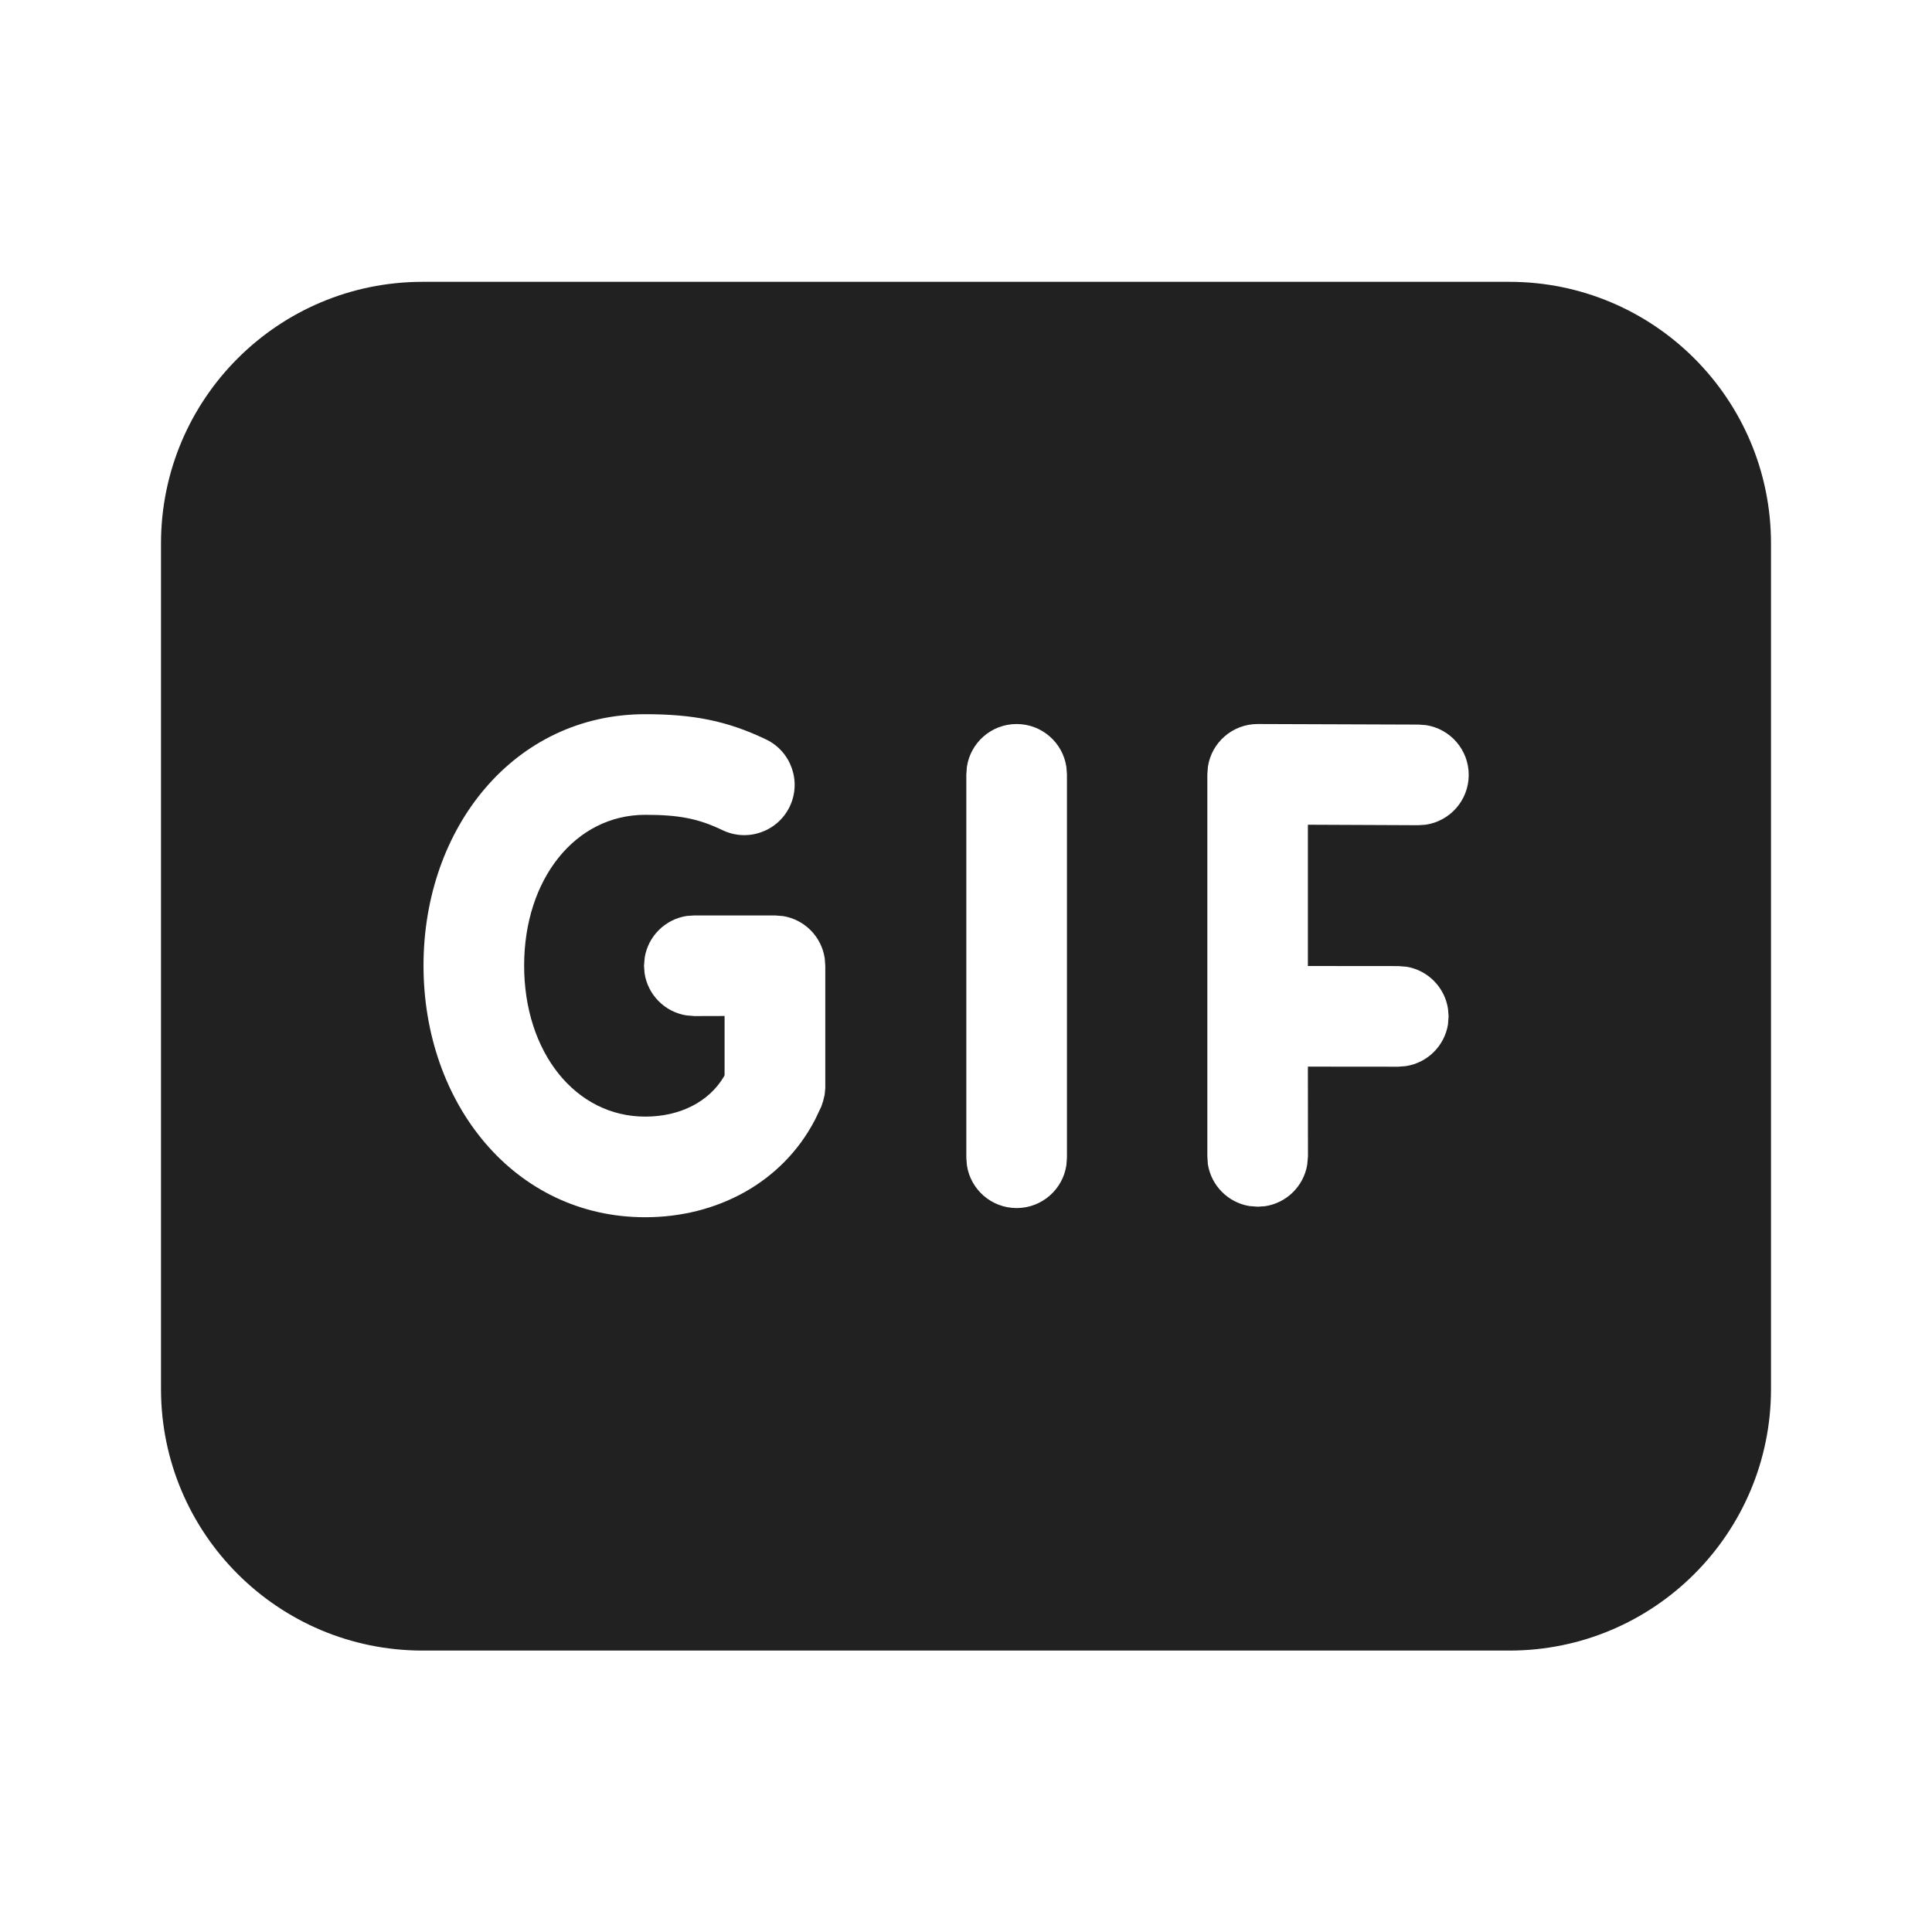
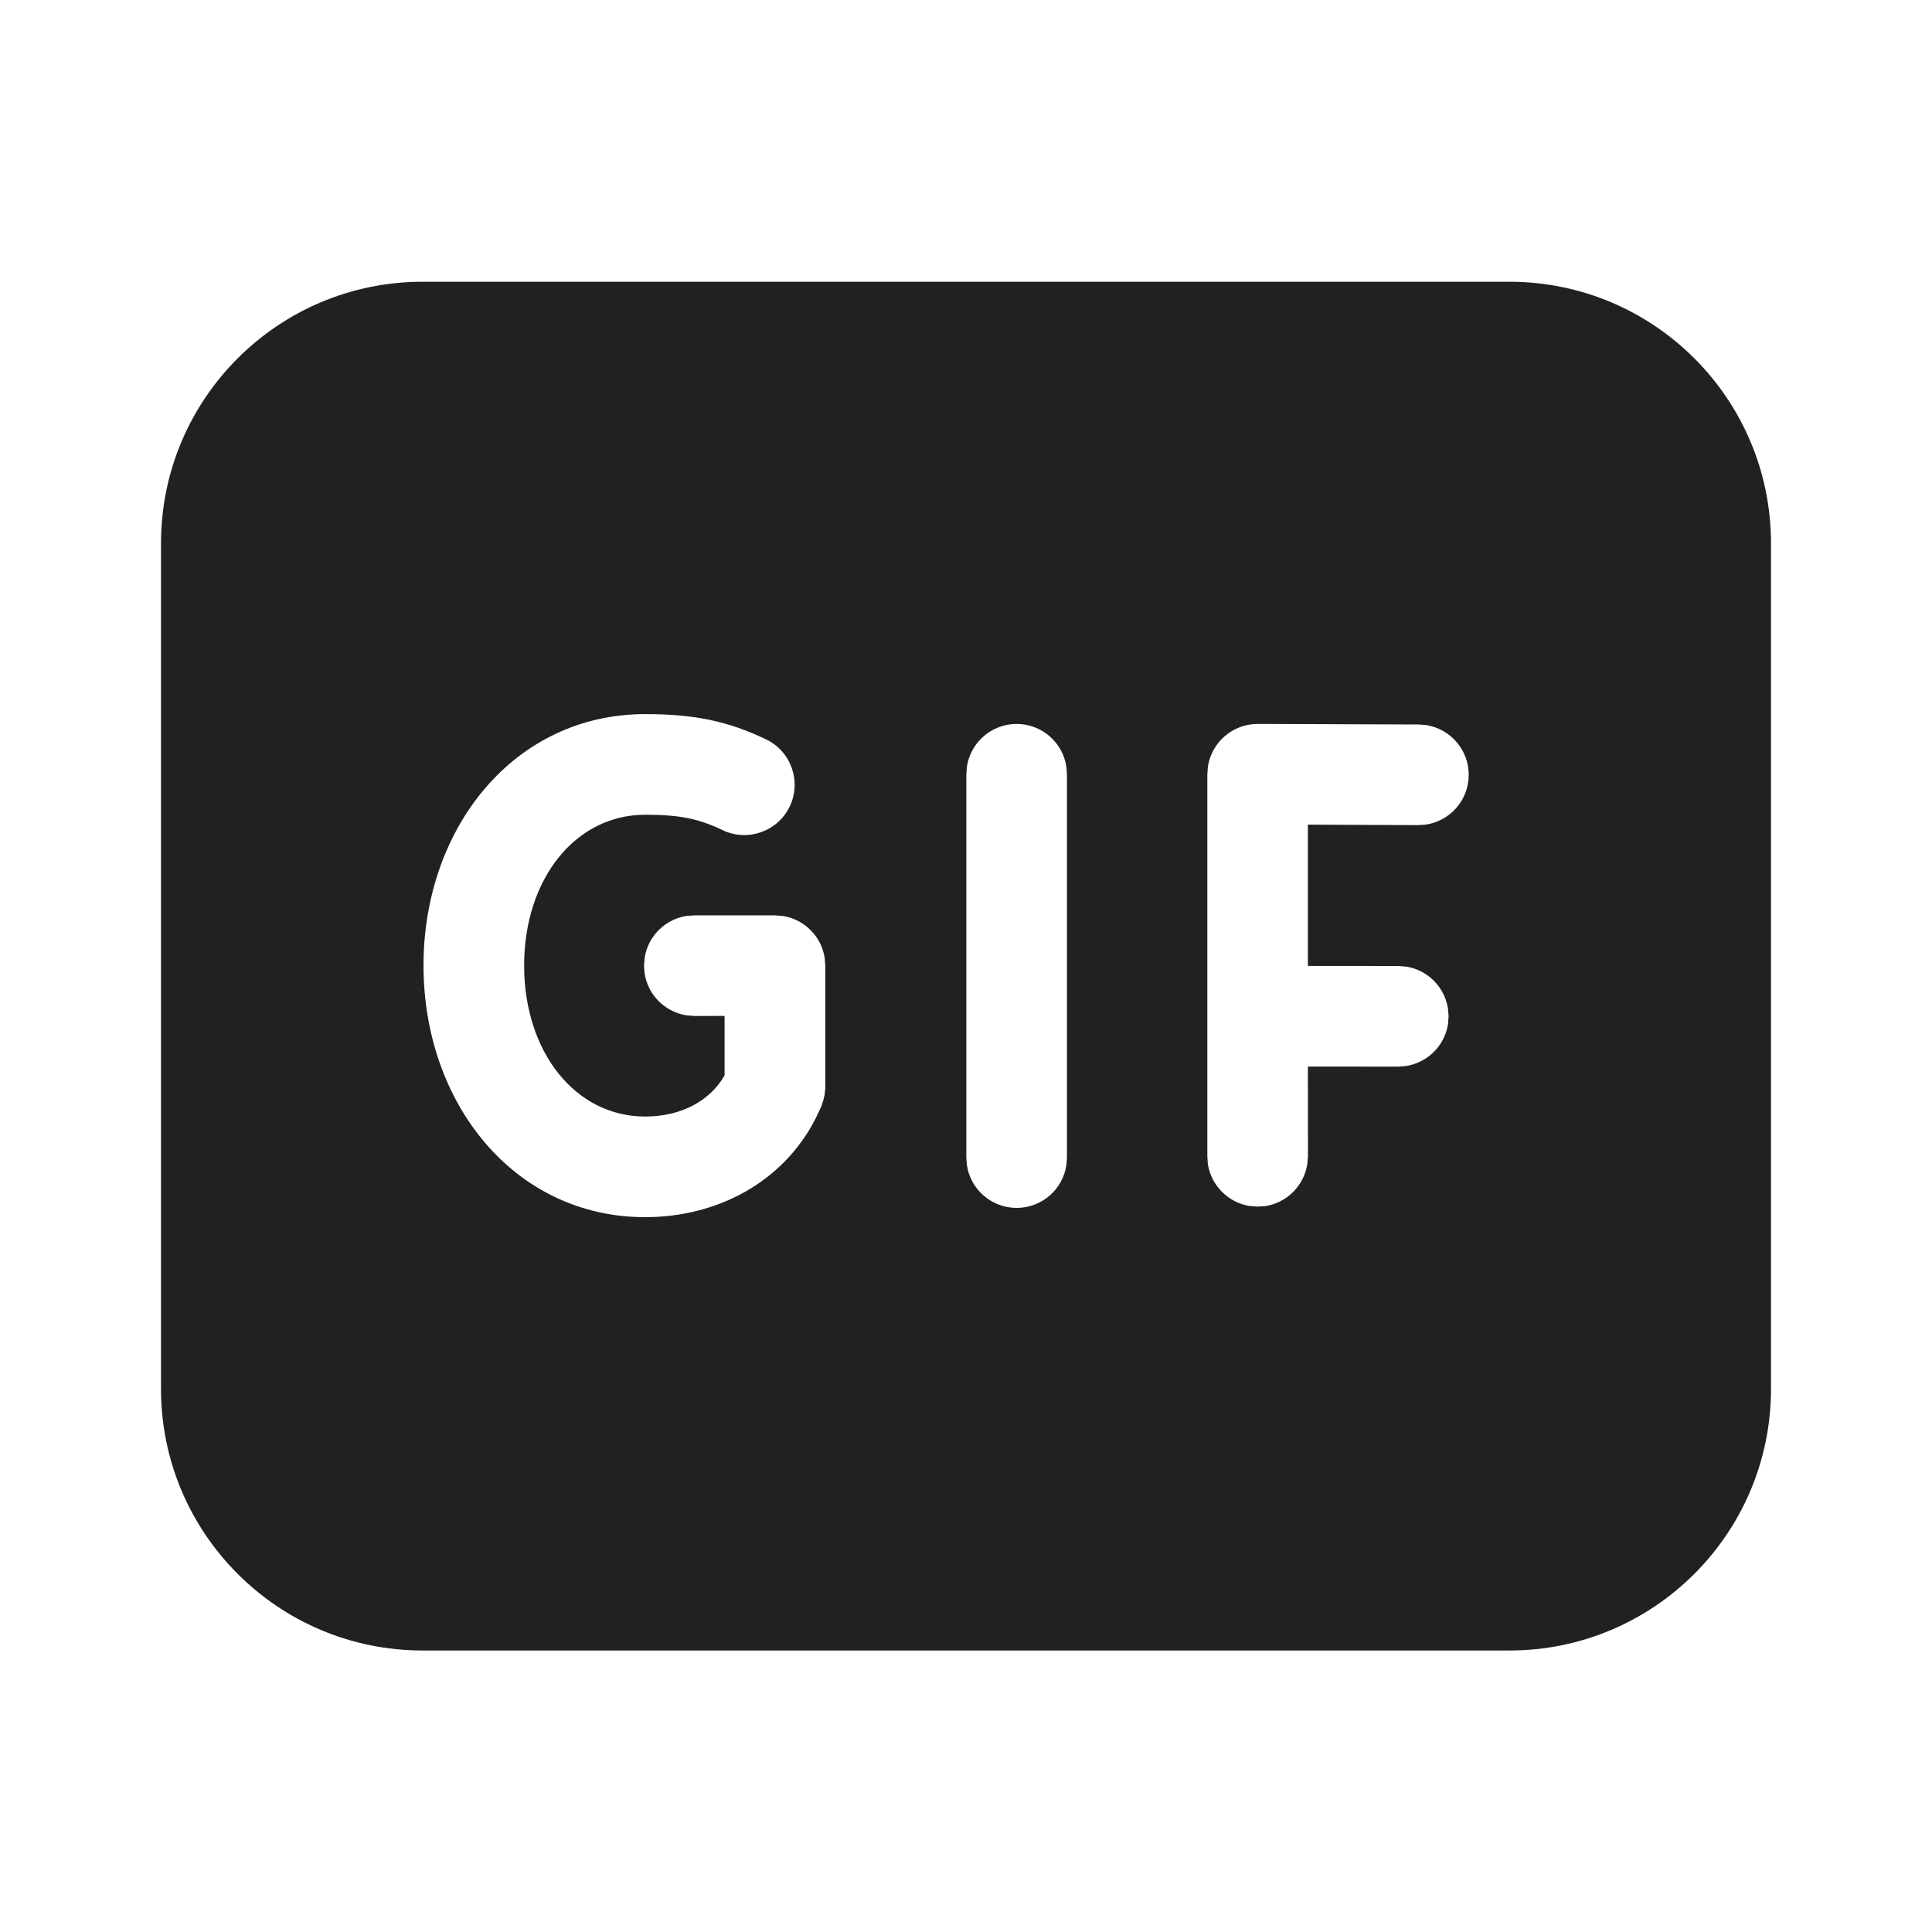
<svg xmlns="http://www.w3.org/2000/svg" width="24" height="24" viewBox="0 0 24 24" fill="none">
-   <path d="M18.75 3.501C20.545 3.501 22 4.956 22 6.751V17.254C22 19.049 20.545 20.504 18.75 20.504H5.25C3.455 20.504 2 19.049 2 17.254V6.751C2 4.956 3.455 3.501 5.25 3.501H18.75ZM8.015 8.872C6.388 8.872 5.261 10.282 5.261 11.995C5.261 13.708 6.389 15.121 8.015 15.121C8.902 15.121 9.718 14.694 10.126 13.907L10.203 13.745L10.226 13.675L10.244 13.6L10.252 13.517L10.252 11.997L10.245 11.904C10.205 11.636 9.996 11.424 9.729 11.38L9.627 11.372H8.625L8.533 11.378C8.265 11.418 8.052 11.628 8.009 11.894L8 11.997L8.007 12.089C8.047 12.357 8.256 12.569 8.523 12.613L8.625 12.622L9.001 12.621V13.355L8.995 13.37C8.806 13.691 8.443 13.871 8.015 13.871C7.149 13.871 6.511 13.072 6.511 11.995C6.511 10.919 7.148 10.122 8.015 10.122C8.436 10.122 8.676 10.169 8.976 10.313C9.287 10.462 9.66 10.331 9.81 10.02C9.959 9.709 9.828 9.335 9.517 9.186C9.034 8.954 8.611 8.872 8.015 8.872ZM12.629 8.994C12.315 8.994 12.055 9.226 12.011 9.527L12.004 9.619V14.382L12.011 14.474C12.055 14.775 12.315 15.007 12.629 15.007C12.943 15.007 13.203 14.775 13.247 14.474L13.254 14.382V9.619L13.247 9.527C13.203 9.226 12.943 8.994 12.629 8.994ZM17.622 9.001L15.625 8.994C15.311 8.993 15.05 9.224 15.005 9.525L14.998 9.617V14.365L15.004 14.458C15.044 14.726 15.254 14.938 15.52 14.982L15.623 14.99L15.715 14.984C15.983 14.944 16.195 14.734 16.239 14.468L16.248 14.365L16.247 13.25L17.37 13.251L17.462 13.244C17.73 13.204 17.943 12.995 17.987 12.728L17.995 12.626L17.988 12.534C17.948 12.266 17.739 12.053 17.472 12.009L17.37 12.001L16.247 12V10.245L17.618 10.251L17.71 10.245C18.012 10.201 18.244 9.942 18.245 9.628C18.246 9.315 18.016 9.054 17.715 9.008L17.622 9.001L15.625 8.994L17.622 9.001Z" fill="#212121" />
+   <path d="M18.75 3.5C20.545 3.5 22 4.955 22 6.75V17.253C22 19.047 20.545 20.503 18.75 20.503H5.25C3.455 20.503 2 19.047 2 17.253V6.75C2 4.955 3.455 3.5 5.25 3.5H18.75ZM8.015 8.871C6.388 8.871 5.261 10.281 5.261 11.994C5.261 13.707 6.389 15.12 8.015 15.12C8.902 15.12 9.718 14.693 10.126 13.906L10.203 13.744L10.226 13.674L10.244 13.599L10.252 13.516L10.252 11.996L10.245 11.903C10.205 11.635 9.996 11.423 9.729 11.379L9.627 11.371H8.625L8.533 11.377C8.265 11.417 8.052 11.627 8.009 11.893L8 11.996L8.007 12.088C8.047 12.356 8.256 12.568 8.523 12.612L8.625 12.621L9.001 12.62V13.354L8.995 13.369C8.806 13.69 8.443 13.87 8.015 13.87C7.149 13.87 6.511 13.071 6.511 11.994C6.511 10.918 7.148 10.121 8.015 10.121C8.436 10.121 8.676 10.168 8.976 10.312C9.287 10.461 9.66 10.33 9.81 10.019C9.959 9.708 9.828 9.334 9.517 9.185C9.034 8.953 8.611 8.871 8.015 8.871ZM12.629 8.993C12.315 8.993 12.055 9.225 12.011 9.526L12.004 9.618V14.38L12.011 14.473C12.055 14.774 12.315 15.005 12.629 15.005C12.943 15.005 13.203 14.774 13.247 14.473L13.254 14.38V9.618L13.247 9.526C13.203 9.225 12.943 8.993 12.629 8.993ZM17.622 9L15.625 8.993C15.311 8.992 15.05 9.223 15.005 9.524L14.998 9.616V14.364L15.004 14.457C15.044 14.725 15.254 14.937 15.52 14.981L15.623 14.989L15.715 14.983C15.983 14.943 16.195 14.733 16.239 14.467L16.248 14.364L16.247 13.249L17.37 13.25L17.462 13.243C17.73 13.203 17.943 12.994 17.987 12.727L17.995 12.625L17.988 12.533C17.948 12.265 17.739 12.052 17.472 12.008L17.37 12L16.247 11.999V10.244L17.618 10.25L17.71 10.244C18.012 10.2 18.244 9.941 18.245 9.627C18.246 9.314 18.016 9.053 17.715 9.007L17.622 9L15.625 8.993L17.622 9Z" fill="#212121" />
</svg>
